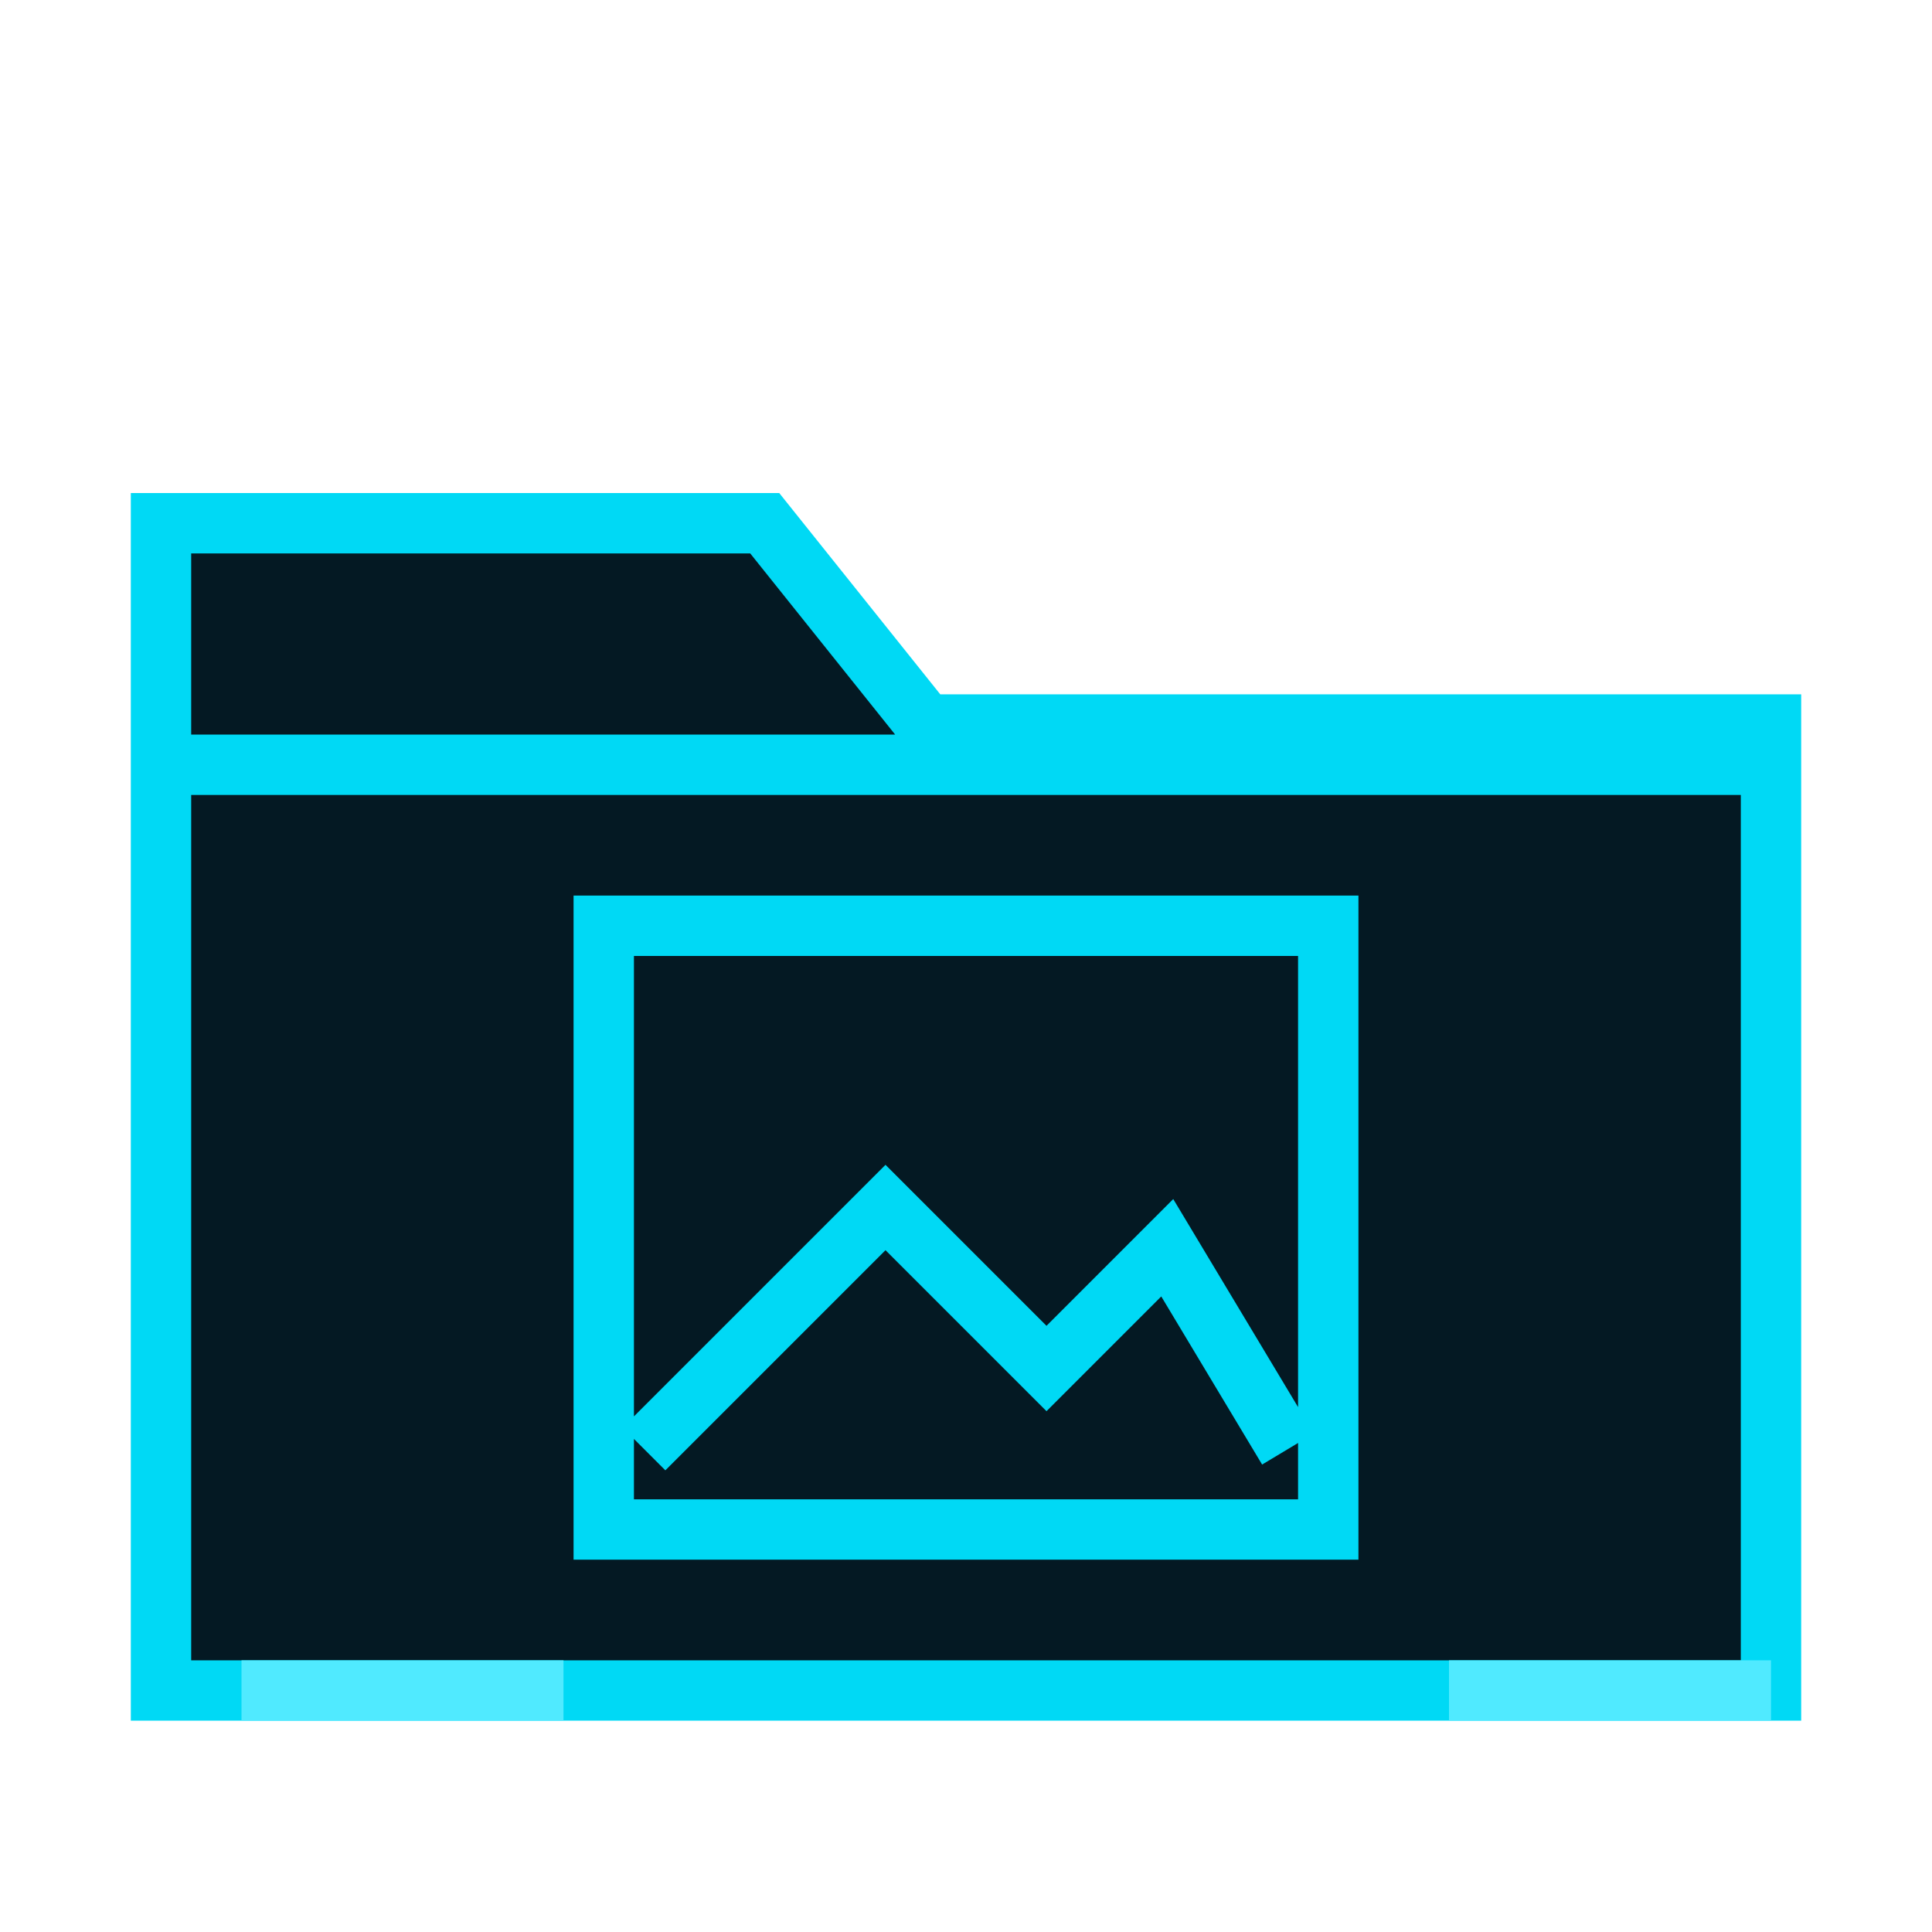
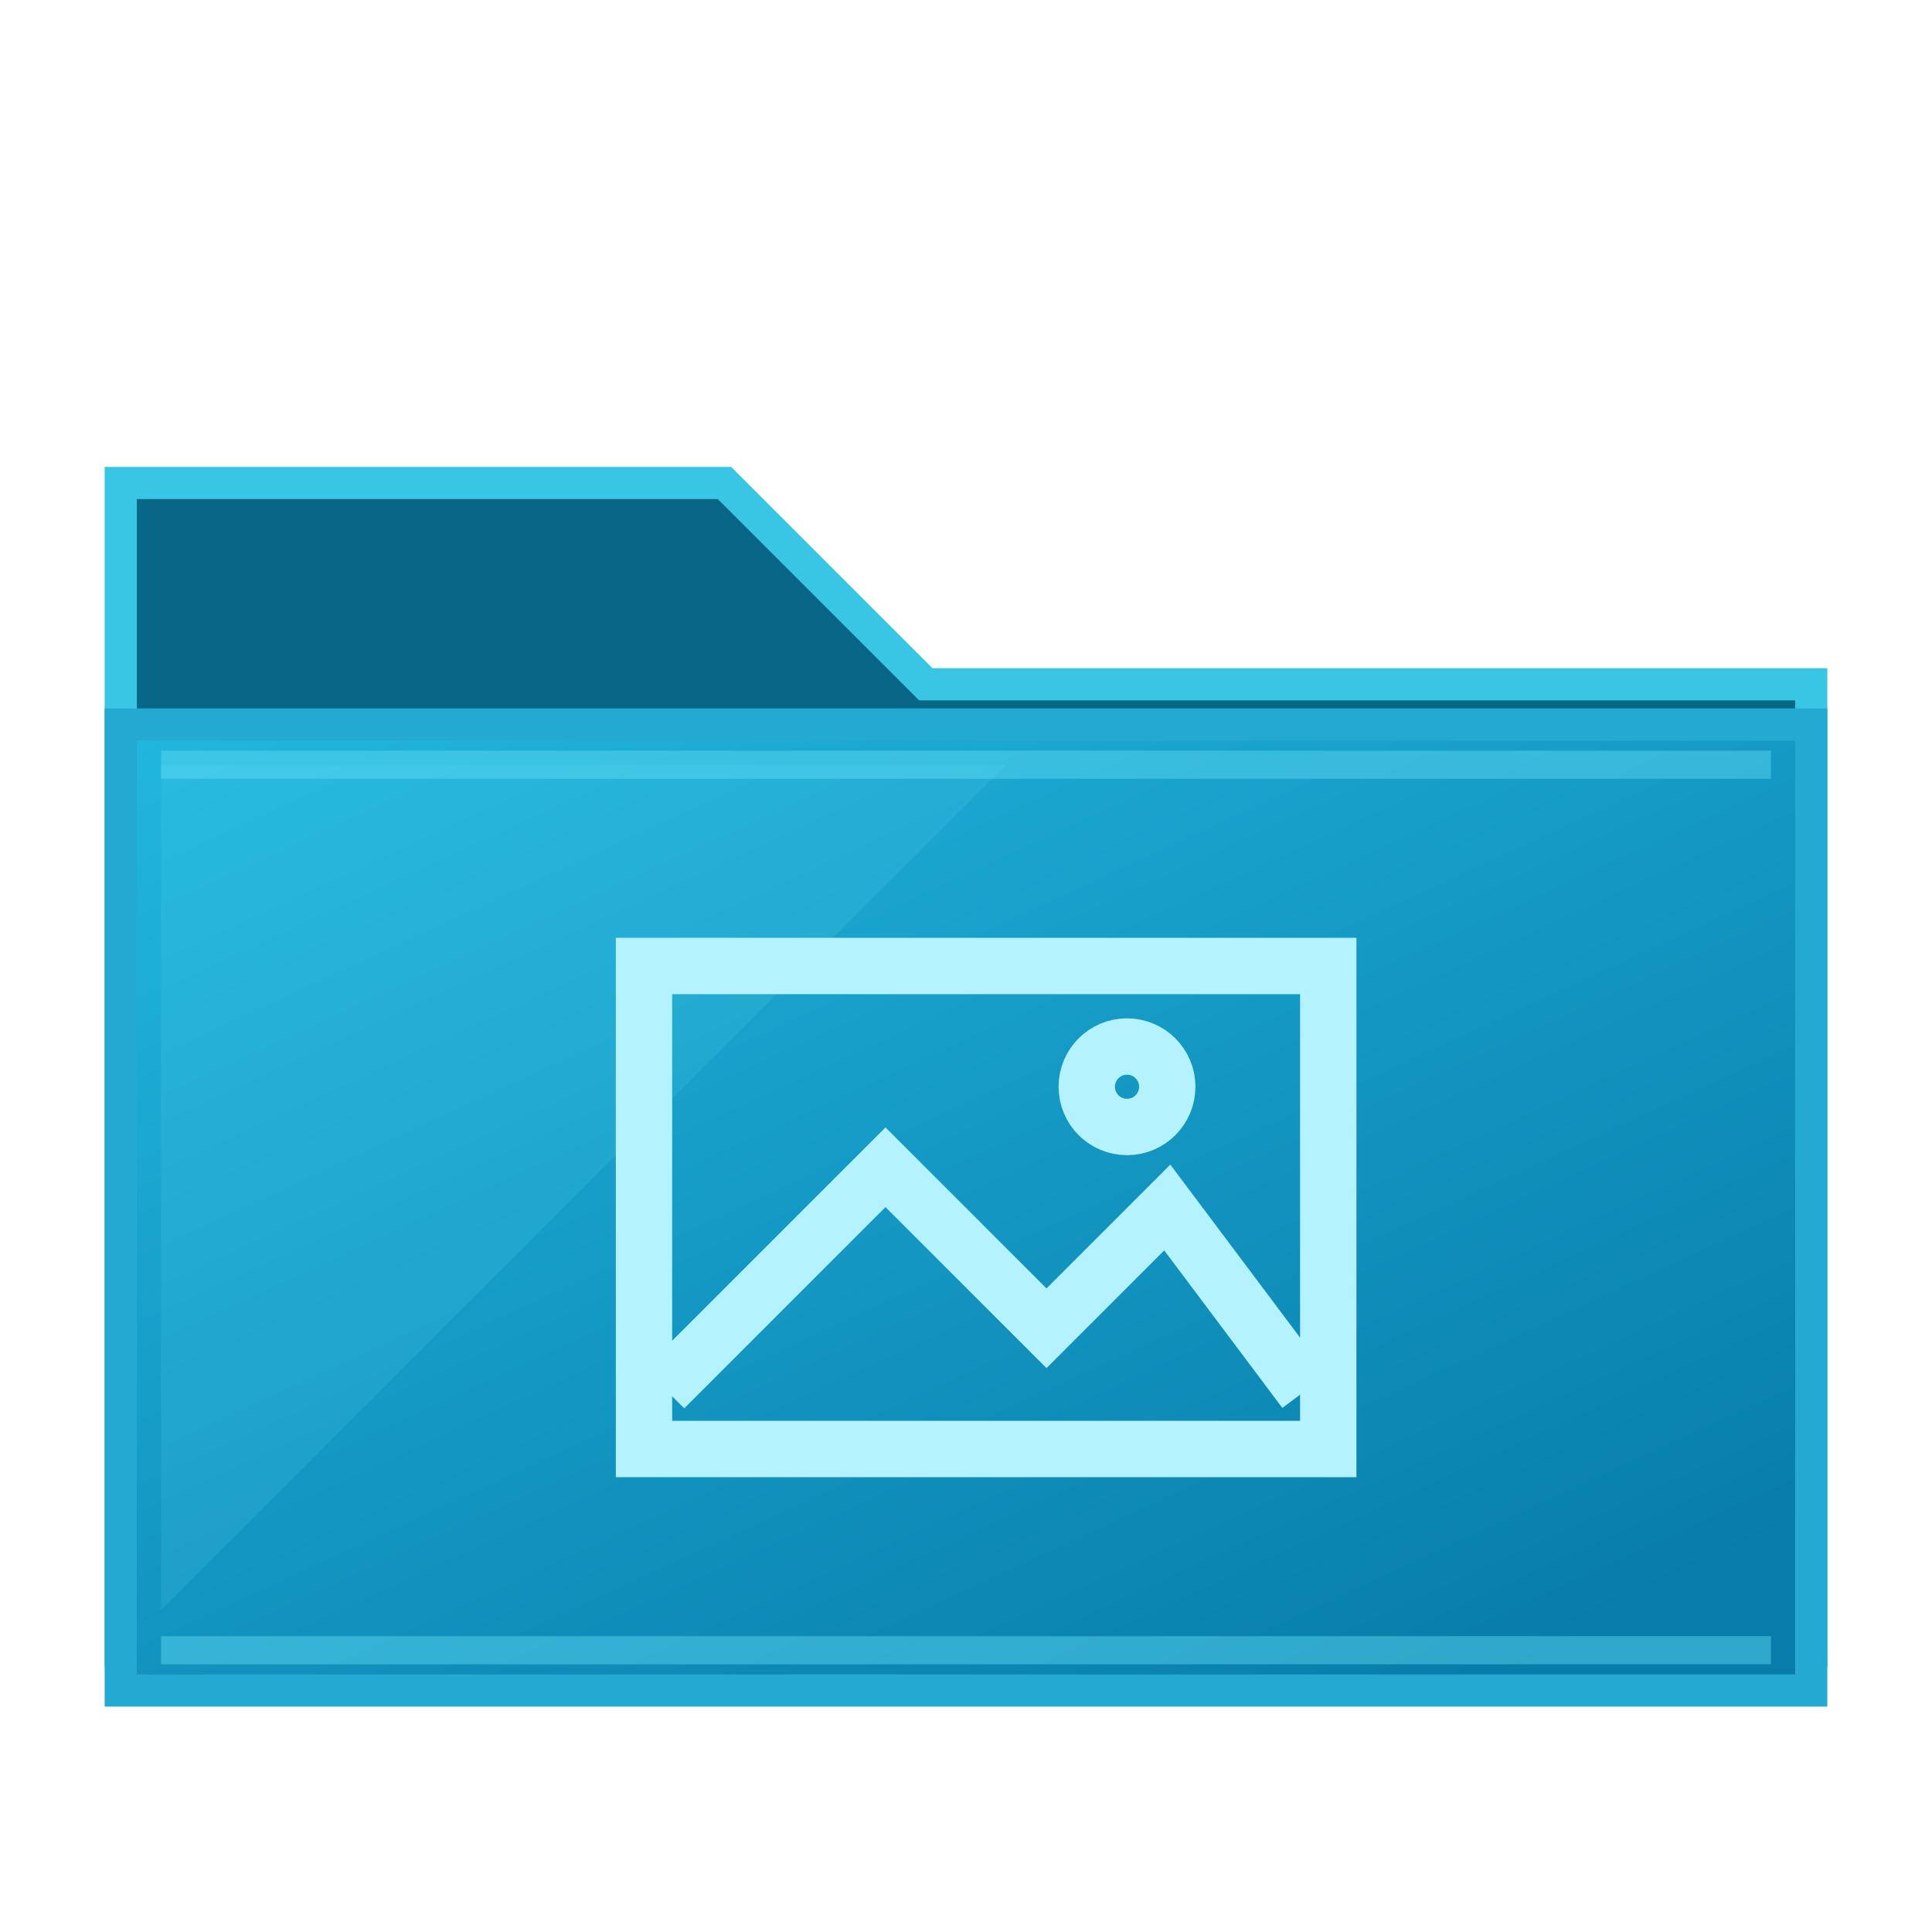
<svg xmlns="http://www.w3.org/2000/svg" width="48" height="48" viewBox="0 0 48 48">
-   <path d="M4 13h15l4 5h21v24H4z M4 19h40 M15 23h18v15H15z M16 36l6-6 4 4 3-3 3 5" fill="#041923" stroke="#00d9f5" stroke-width="1.5" stroke-linejoin="miter" />
-   <path d="M6 42h8M36 42h8" stroke="#50eaff" stroke-width="1.5" />
+   <defs>
+     <linearGradient id="front" x1="0" y1="0" x2="0.8" y2="1">
+       <stop stop-color="#21b7df" />
+       <stop offset="1" stop-color="#087caa" />
+     </linearGradient>
+   </defs>
+   <path d="M3 12h15l5 5h22v24H3z" fill="#086786" stroke="#39c6e5" stroke-width="0.8" />
+   <path d="M3 18h42v24H3z" fill="url(#front)" stroke="#24a9d2" stroke-width="0.8" />
+   <path d="M4 19h40 M4 41h40" stroke="#61dcf2" stroke-opacity="0.45" stroke-width="0.7" />
+   <path d="M4 40 25 19H4z" fill="#6be3f7" opacity="0.12" />
+   <g fill="none" stroke="#b4f2ff" stroke-width="1.4" stroke-linecap="square" stroke-linejoin="miter">
+     <path d="M16 24h17v12H16z M17 34l5-5 4 4 3-3 3 4" />
+     <circle cx="28" cy="27" r="1" />
+   </g>
</svg>
